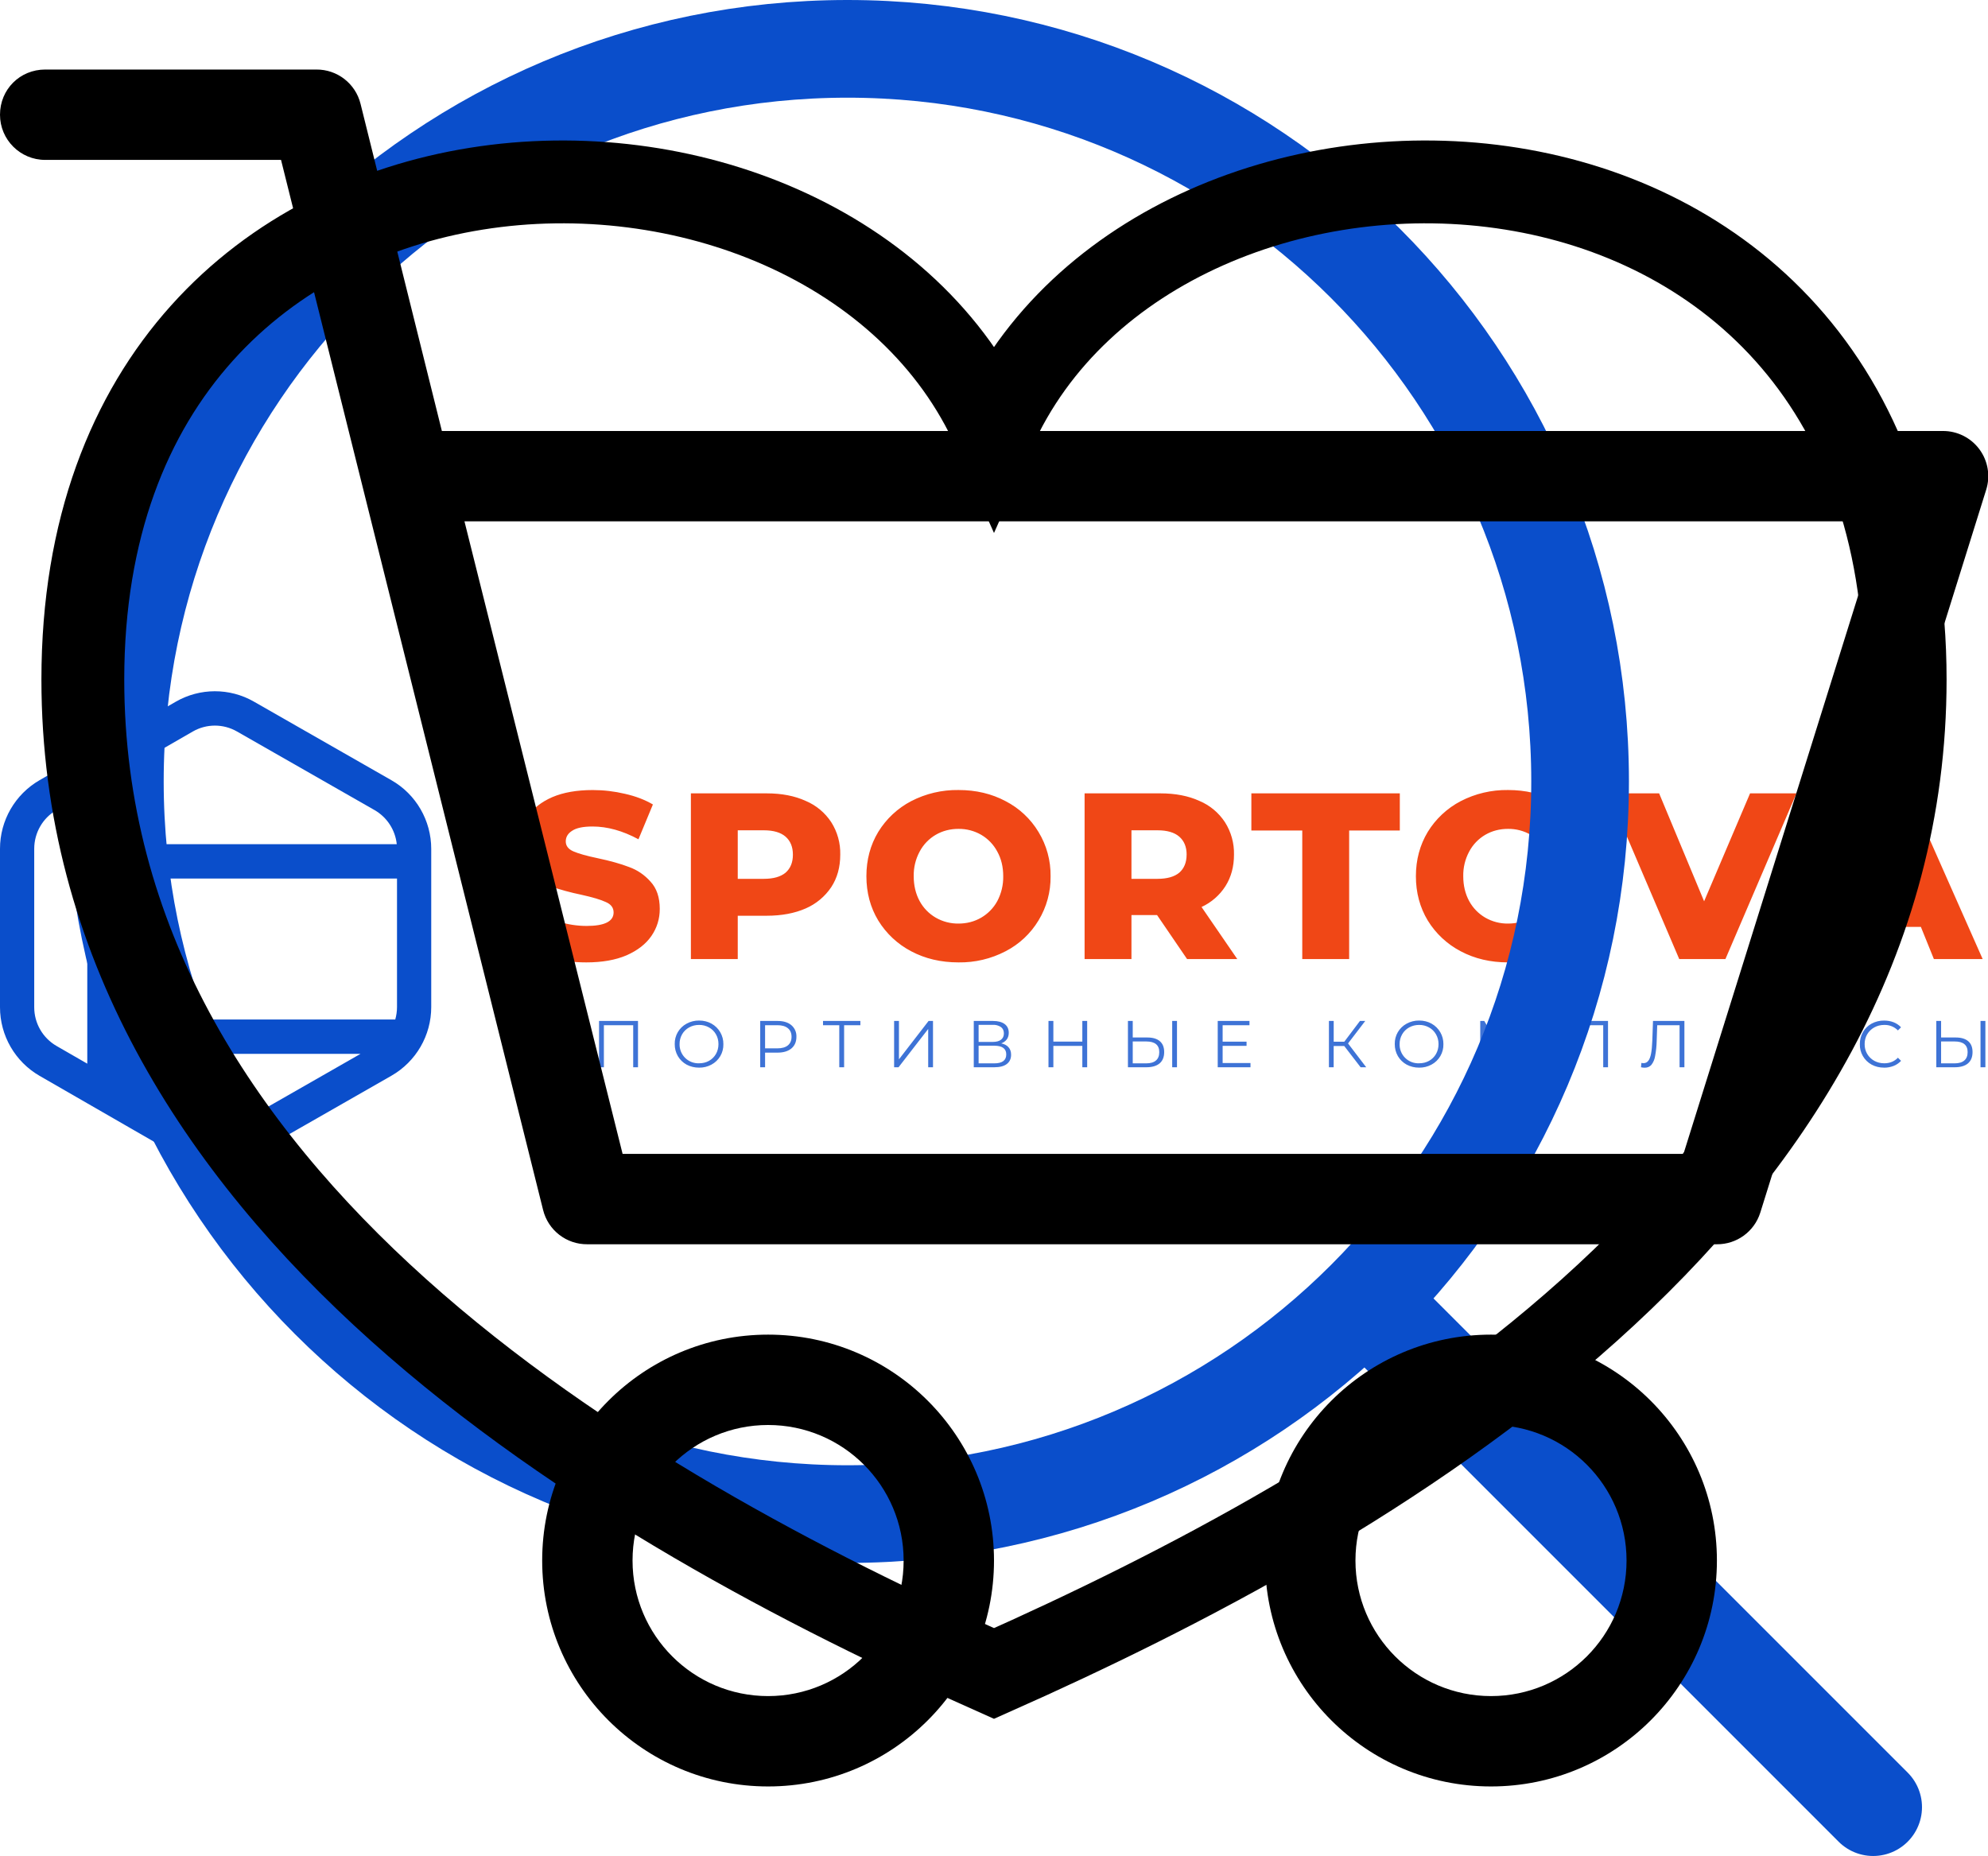
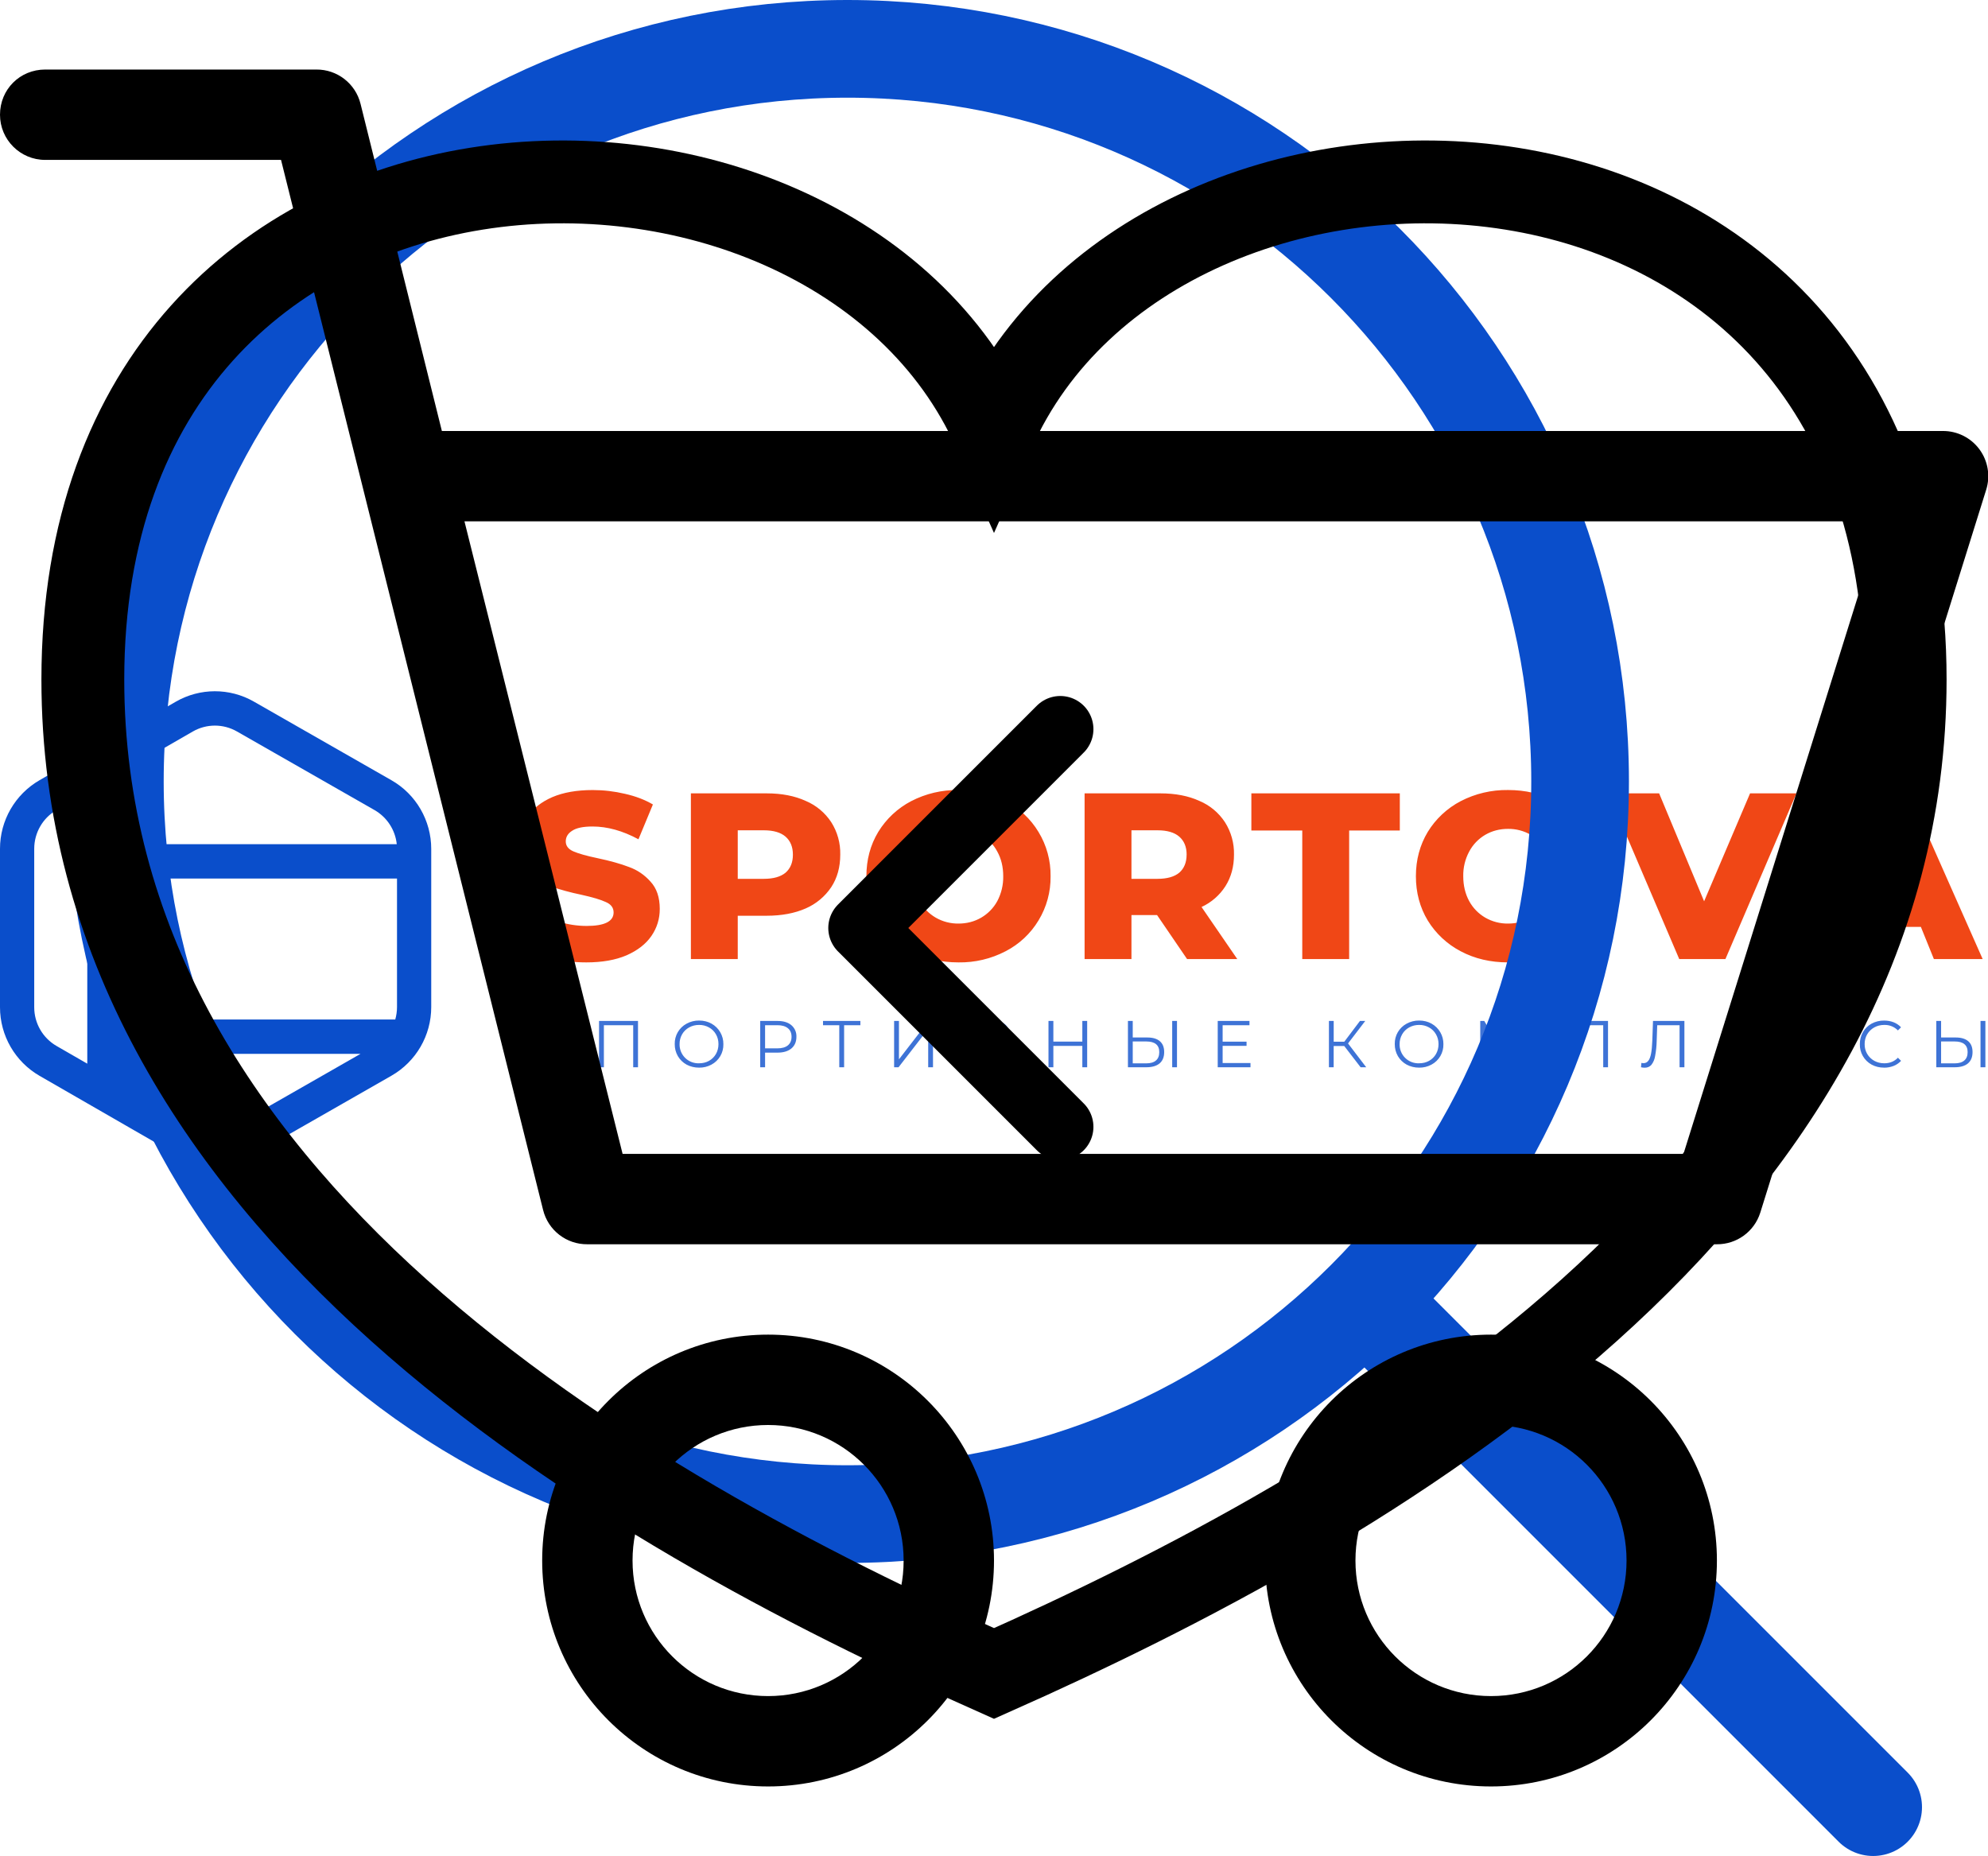
<svg xmlns="http://www.w3.org/2000/svg">
  <defs>
    <style>
			:root svg:not(:target) {
				display: none;
			}
		</style>
  </defs>
  <svg id="logo" viewBox="0 0 571 136" fill="none">
    <path fill="#0A4ECB" fill-rule="evenodd" d="M0 45.24v45.52c0 8.13 4.33 15.64 11.36 19.7l39.12 22.53c6.94 4 15.47 4.01 22.43.04l39.52-22.6a22.72 22.72 0 0 0 11.43-19.72V45.29c0-8.16-4.36-15.7-11.43-19.73L72.91 2.97a22.53 22.53 0 0 0-22.43.04L11.36 25.55A22.72 22.72 0 0 0 0 45.25Zm9.83 45.52V45.24c0-4.6 2.45-8.84 6.42-11.13l8.82-5.08v77.94l-8.82-5.08a12.84 12.84 0 0 1-6.42-11.13Zm34.9 27.53 10.64 6.14a12.73 12.73 0 0 0 12.68.02l35.5-20.3H44.23a4.93 4.93 0 0 1 0-9.87h69.3c.32-1.14.5-2.35.5-3.57V53.8h-69.8a4.93 4.93 0 0 1 0-9.87h69.73a12.84 12.84 0 0 0-6.39-9.8L68.05 11.55a12.73 12.73 0 0 0-12.68.02L44.73 17.7V40a8.87 8.87 0 0 0-8.85 8.88c0 4.91 3.96 8.89 8.85 8.89v32.57a8.87 8.87 0 0 0-8.85 8.89c0 4.9 3.96 8.88 8.85 8.88v10.2Z" clip-rule="evenodd" />
    <path fill="#F04716" d="M168.42 77.88a44 44 0 0 1-11.22-1.43c-3.63-.95-6.58-2.22-8.84-3.8l4.42-9.93c2.13 1.4 4.6 2.54 7.4 3.4 2.82.86 5.58 1.29 8.3 1.29 5.17 0 7.76-1.3 7.76-3.88 0-1.36-.75-2.35-2.25-2.99-1.45-.68-3.8-1.38-7.07-2.1a72 72 0 0 1-8.97-2.46 15.4 15.4 0 0 1-6.2-4.28c-1.72-1.95-2.58-4.58-2.58-7.89 0-2.9.8-5.5 2.38-7.82 1.59-2.35 3.95-4.21 7.07-5.57 3.18-1.36 7.05-2.04 11.63-2.04 3.13 0 6.21.36 9.25 1.08 3.04.68 5.71 1.7 8.03 3.06l-4.15 10c-4.54-2.45-8.93-3.67-13.2-3.67-2.67 0-4.62.4-5.84 1.22-1.23.77-1.84 1.8-1.84 3.06 0 1.27.73 2.22 2.18 2.86 1.45.63 3.78 1.3 7 1.97 3.63.77 6.62 1.61 8.98 2.52 2.4.86 4.46 2.26 6.19 4.21 1.76 1.9 2.65 4.51 2.65 7.82 0 2.86-.8 5.44-2.38 7.75-1.59 2.32-3.97 4.18-7.14 5.58-3.18 1.36-7.03 2.04-11.56 2.04ZM220.2 29.33c4.3 0 8.04.72 11.22 2.17a16.35 16.35 0 0 1 7.34 6.12 16.61 16.61 0 0 1 2.58 9.32c0 3.58-.86 6.69-2.58 9.32a16.94 16.94 0 0 1-7.34 6.12c-3.18 1.4-6.92 2.1-11.22 2.1h-8.3v12.45h-13.46v-47.6h21.76Zm-.82 24.55c2.77 0 4.85-.6 6.26-1.77 1.4-1.23 2.1-2.95 2.1-5.17 0-2.22-.7-3.94-2.1-5.17-1.4-1.22-3.5-1.83-6.26-1.83h-7.48v13.94h7.48ZM275.3 77.88c-5.04 0-9.57-1.06-13.6-3.2a24.32 24.32 0 0 1-9.45-8.84c-2.27-3.76-3.4-8-3.4-12.71 0-4.72 1.13-8.95 3.4-12.72a24.31 24.31 0 0 1 9.45-8.84 28.67 28.67 0 0 1 13.6-3.2c5.03 0 9.54 1.07 13.53 3.2a23.72 23.72 0 0 1 9.45 8.84 23.8 23.8 0 0 1 3.47 12.72 23.8 23.8 0 0 1-3.47 12.71 23.72 23.72 0 0 1-9.45 8.84 28.27 28.27 0 0 1-13.53 3.2Zm0-11.15c2.4 0 4.57-.57 6.52-1.7a12.3 12.3 0 0 0 4.63-4.76 14.71 14.71 0 0 0 1.7-7.14c0-2.68-.57-5.03-1.7-7.07a12.18 12.18 0 0 0-4.63-4.83 12.75 12.75 0 0 0-6.52-1.7c-2.4 0-4.58.57-6.53 1.7a12.16 12.16 0 0 0-4.63 4.83 14.31 14.31 0 0 0-1.7 7.07c0 2.67.57 5.05 1.7 7.14a12.28 12.28 0 0 0 4.63 4.76 12.75 12.75 0 0 0 6.53 1.7ZM332.33 64.28h-7.35v12.65h-13.46v-47.6h21.76c4.3 0 8.05.72 11.22 2.17a16.34 16.34 0 0 1 7.34 6.12 16.61 16.61 0 0 1 2.59 9.32c0 3.45-.82 6.46-2.45 9.04a16.18 16.18 0 0 1-6.87 5.99l10.27 14.96h-14.42l-8.63-12.65Zm8.5-17.34c0-2.22-.7-3.94-2.11-5.17-1.4-1.22-3.49-1.83-6.26-1.83h-7.48v13.94h7.48c2.77 0 4.86-.6 6.26-1.77 1.4-1.23 2.1-2.95 2.1-5.17ZM374.04 40h-14.62V29.33h42.64V40h-14.55v36.93h-13.47V40ZM433.14 77.88c-5.04 0-9.57-1.06-13.6-3.2a24.32 24.32 0 0 1-9.46-8.84c-2.26-3.76-3.4-8-3.4-12.71 0-4.72 1.14-8.95 3.4-12.72a24.32 24.32 0 0 1 9.46-8.84 28.67 28.67 0 0 1 13.6-3.2c5.03 0 9.54 1.07 13.53 3.2a23.7 23.7 0 0 1 9.45 8.84 23.8 23.8 0 0 1 3.47 12.72 23.8 23.8 0 0 1-3.47 12.71 23.7 23.7 0 0 1-9.45 8.84 28.27 28.27 0 0 1-13.53 3.2Zm0-11.15c2.4 0 4.57-.57 6.52-1.7a12.28 12.28 0 0 0 4.63-4.76 14.7 14.7 0 0 0 1.7-7.14c0-2.68-.57-5.03-1.7-7.07a12.16 12.16 0 0 0-4.63-4.83 12.75 12.75 0 0 0-6.52-1.7c-2.4 0-4.58.57-6.53 1.7a12.18 12.18 0 0 0-4.63 4.83 14.32 14.32 0 0 0-1.7 7.07c0 2.67.57 5.05 1.7 7.14a12.3 12.3 0 0 0 4.63 4.76 12.75 12.75 0 0 0 6.53 1.7ZM515.98 29.33l-20.4 47.6h-13.26l-20.33-47.6h14.55l12.92 31 13.2-31h13.32ZM551.72 67.68h-20.13l-3.74 9.25h-13.74l21.02-47.6h13.26l21.08 47.6h-14.01l-3.74-9.25Zm-3.95-9.93-6.12-15.23-6.12 15.23h12.24Z" />
    <path fill="#3E73D6" d="M157.06 108.11c-1.32 0-2.51-.29-3.58-.87a6.51 6.51 0 0 1-3.38-5.89c0-1.28.3-2.43.9-3.46a6.43 6.43 0 0 1 2.5-2.43 7.31 7.31 0 0 1 3.57-.87c1 0 1.9.16 2.74.49.84.33 1.55.81 2.13 1.44l-.9.9a5.3 5.3 0 0 0-3.93-1.58c-1.05 0-2 .24-2.87.72a5.35 5.35 0 0 0-2.75 4.79 5.35 5.35 0 0 0 2.75 4.79c.86.48 1.82.72 2.87.72 1.6 0 2.91-.53 3.94-1.6l.89.9a5.84 5.84 0 0 1-2.15 1.46 7.4 7.4 0 0 1-2.73.5ZM183.25 94.7V108h-1.38V95.92h-8.42V108h-1.39V94.7h11.2ZM200.8 108.11c-1.32 0-2.52-.29-3.6-.87a6.6 6.6 0 0 1-2.5-2.43 6.77 6.77 0 0 1-.9-3.46 6.47 6.47 0 0 1 3.4-5.87 7.3 7.3 0 0 1 3.6-.9c1.31 0 2.5.3 3.55.88a6.65 6.65 0 0 1 3.42 5.89 6.47 6.47 0 0 1-3.42 5.89 7.2 7.2 0 0 1-3.56.87Zm0-1.25c1.05 0 2-.23 2.84-.7a5.24 5.24 0 0 0 2-1.98c.48-.85.72-1.8.72-2.83 0-1.04-.24-1.98-.72-2.81a5.07 5.07 0 0 0-2-1.98 5.67 5.67 0 0 0-2.85-.72c-1.05 0-2 .24-2.86.72a5.2 5.2 0 0 0-2.02 1.98 5.54 5.54 0 0 0-.72 2.81 5.39 5.39 0 0 0 5.6 5.51ZM223.32 94.7c1.7 0 3.03.4 3.99 1.22a4.14 4.14 0 0 1 1.44 3.34c0 1.42-.48 2.53-1.44 3.34-.96.8-2.3 1.2-3.99 1.2h-3.57v4.2h-1.4V94.7h4.97Zm-.04 7.87c1.32 0 2.33-.29 3.02-.86.7-.58 1.05-1.4 1.05-2.45 0-1.08-.35-1.9-1.05-2.47-.7-.58-1.7-.87-3.02-.87h-3.53v6.65h3.53ZM247.12 95.92h-4.67V108h-1.39V95.92h-4.67V94.7h10.73v1.22ZM256.81 94.7h1.39v11.02l8.51-11.02h1.27V108h-1.38V97l-8.52 11h-1.27V94.7ZM287.58 101.14c.92.2 1.62.56 2.1 1.12.49.55.73 1.26.73 2.15 0 1.15-.42 2.04-1.24 2.66-.8.62-2 .93-3.59.93h-5.89V94.7h5.53c1.42 0 2.53.3 3.32.87.8.59 1.2 1.43 1.2 2.53 0 .75-.19 1.38-.57 1.9-.38.5-.91.89-1.6 1.14Zm-6.5-.42h4.06c1.03 0 1.81-.2 2.36-.62.56-.42.84-1.03.84-1.83s-.28-1.4-.84-1.82a3.81 3.81 0 0 0-2.36-.63h-4.06v4.9Zm4.5 6.16c2.3 0 3.44-.86 3.44-2.57 0-1.67-1.15-2.5-3.44-2.5h-4.5v5.07h4.5ZM312.26 94.7V108h-1.39v-6.14h-8.32V108h-1.4V94.7h1.4v5.93h8.32V94.7h1.39ZM329.53 99.45c1.58 0 2.77.35 3.6 1.06.83.71 1.25 1.75 1.25 3.12 0 1.43-.44 2.52-1.33 3.27-.88.73-2.14 1.1-3.8 1.1h-5.28V94.7h1.38v4.75h4.18Zm-.32 7.43c1.23 0 2.16-.27 2.8-.82.64-.54.96-1.35.96-2.41 0-2.04-1.25-3.06-3.76-3.06h-3.86v6.29h3.86Zm7.47-12.18h1.38V108h-1.38V94.7ZM359.17 106.78V108h-9.41V94.7h9.12v1.22h-7.71v4.73h6.87v1.2h-6.87v4.93h8ZM386.1 101.9h-3.04v6.1h-1.36V94.7h1.37v5.97h3.04l4.5-5.97h1.52l-4.94 6.46 5.22 6.84h-1.61l-4.7-6.1ZM407.6 108.11c-1.3 0-2.5-.29-3.58-.87a6.6 6.6 0 0 1-2.51-2.43 6.76 6.76 0 0 1-.9-3.46 6.47 6.47 0 0 1 3.4-5.87 7.3 7.3 0 0 1 3.6-.9c1.32 0 2.5.3 3.55.88a6.65 6.65 0 0 1 3.42 5.89 6.47 6.47 0 0 1-3.42 5.89 7.2 7.2 0 0 1-3.55.87Zm0-1.25c1.06 0 2.01-.23 2.86-.7a5.25 5.25 0 0 0 2-1.98c.48-.85.72-1.8.72-2.83 0-1.04-.25-1.98-.73-2.81a5.08 5.08 0 0 0-2-1.98 5.68 5.68 0 0 0-2.84-.72c-1.05 0-2 .24-2.87.72a5.2 5.2 0 0 0-2.01 1.98 5.53 5.53 0 0 0-.73 2.81 5.38 5.38 0 0 0 5.6 5.51ZM438.97 94.7V108h-1.35V97.36l-5.22 8.95h-.67l-5.22-8.9V108h-1.35V94.7h1.16l5.77 9.86 5.72-9.86h1.16ZM461.86 94.7V108h-1.38V95.92h-8.42V108h-1.39V94.7h11.2ZM483.8 94.7V108h-1.39V95.92h-6.42l-.15 4.44a26.38 26.38 0 0 1-.46 4.45 5.5 5.5 0 0 1-1.06 2.5c-.49.55-1.13.82-1.92.82-.34 0-.7-.04-1.07-.13l.12-1.25c.21.05.42.07.62.07.56 0 1.01-.22 1.35-.66.36-.45.62-1.13.8-2.05.18-.94.3-2.18.36-3.71l.2-5.7h9.02ZM504.9 106.78V108h-9.4V94.7h9.12v1.22h-7.71v4.73h6.88v1.2h-6.88v4.93h8ZM519.66 101.9h-3.04v6.1h-1.37V94.7h1.37v5.97h3.04l4.5-5.97h1.52l-4.94 6.46 5.23 6.84h-1.62l-4.7-6.1ZM541.14 108.11c-1.32 0-2.5-.29-3.57-.87a6.51 6.51 0 0 1-3.38-5.89c0-1.28.3-2.43.89-3.46a6.43 6.43 0 0 1 2.5-2.43 7.31 7.31 0 0 1 3.58-.87c.99 0 1.9.16 2.74.49.83.33 1.54.81 2.12 1.44l-.89.9a5.3 5.3 0 0 0-3.93-1.58c-1.05 0-2.01.24-2.87.72a5.35 5.35 0 0 0-2.76 4.79 5.35 5.35 0 0 0 2.75 4.79c.87.48 1.83.72 2.88.72 1.6 0 2.9-.53 3.93-1.6l.9.9a5.84 5.84 0 0 1-2.15 1.46 7.4 7.4 0 0 1-2.74.5ZM561.72 99.45c1.56 0 2.76.35 3.59 1.06.83.71 1.25 1.75 1.25 3.12 0 1.43-.44 2.52-1.33 3.27-.87.73-2.14 1.1-3.8 1.1h-5.28V94.7h1.38v4.75h4.19Zm-.33 7.43c1.23 0 2.16-.27 2.8-.82.64-.54.96-1.35.96-2.41 0-2.04-1.25-3.06-3.76-3.06h-3.86v6.29h3.86Zm7.47-12.18h1.39V108h-1.4V94.7Z" />
  </svg>
  <svg id="search" viewBox="0 0 19 19" fill="none">
    <circle cx="8" cy="8" r="7.5" stroke="#0a4ecb" />
    <path stroke="#0a4ecb" stroke-linecap="round" stroke-linejoin="round" d="m13.5 13.5 5 5" />
  </svg>
  <svg id="cart" viewBox="0 0 22 19" fill="none">
    <path fill="currentColor" fill-rule="evenodd" d="M0 .5C0 .22.22 0 .5 0h3a.5.5 0 0 1 .49.38L4.89 4H21.5a.5.5 0 0 1 .48.65l-2.5 8A.5.5 0 0 1 19 13H6.5a.5.5 0 0 1-.49-.38L3.11 1H.5A.5.5 0 0 1 0 .5ZM5.14 5l1.75 7h11.74l2.19-7H5.14ZM8.5 18a1.5 1.5 0 1 0 0-3 1.5 1.5 0 0 0 0 3Zm0 1a2.5 2.5 0 1 0 0-5 2.5 2.5 0 0 0 0 5ZM16.5 18a1.5 1.5 0 1 0 0-3 1.5 1.5 0 0 0 0 3Zm0 1a2.5 2.5 0 1 0 0-5 2.5 2.5 0 0 0 0 5Z" clip-rule="evenodd" />
  </svg>
  <svg id="favorites" viewBox="0 0 24 20" fill="none">
    <path stroke="currentColor" d="M12 4C10-.5 1-.3 1 7c0 6.3 6.5 10 11 12 4.5-2 11-5.7 11-12 0-7.3-9-7.5-11-3Z" />
  </svg>
+   <svg id="arrow" viewBox="0 0 56 56" fill="none">
+     <path stroke="currentColor" stroke-linecap="round" stroke-linejoin="round" stroke-width="2" d="m30 22-6 6 6 6" />
+   </svg>
</svg>
